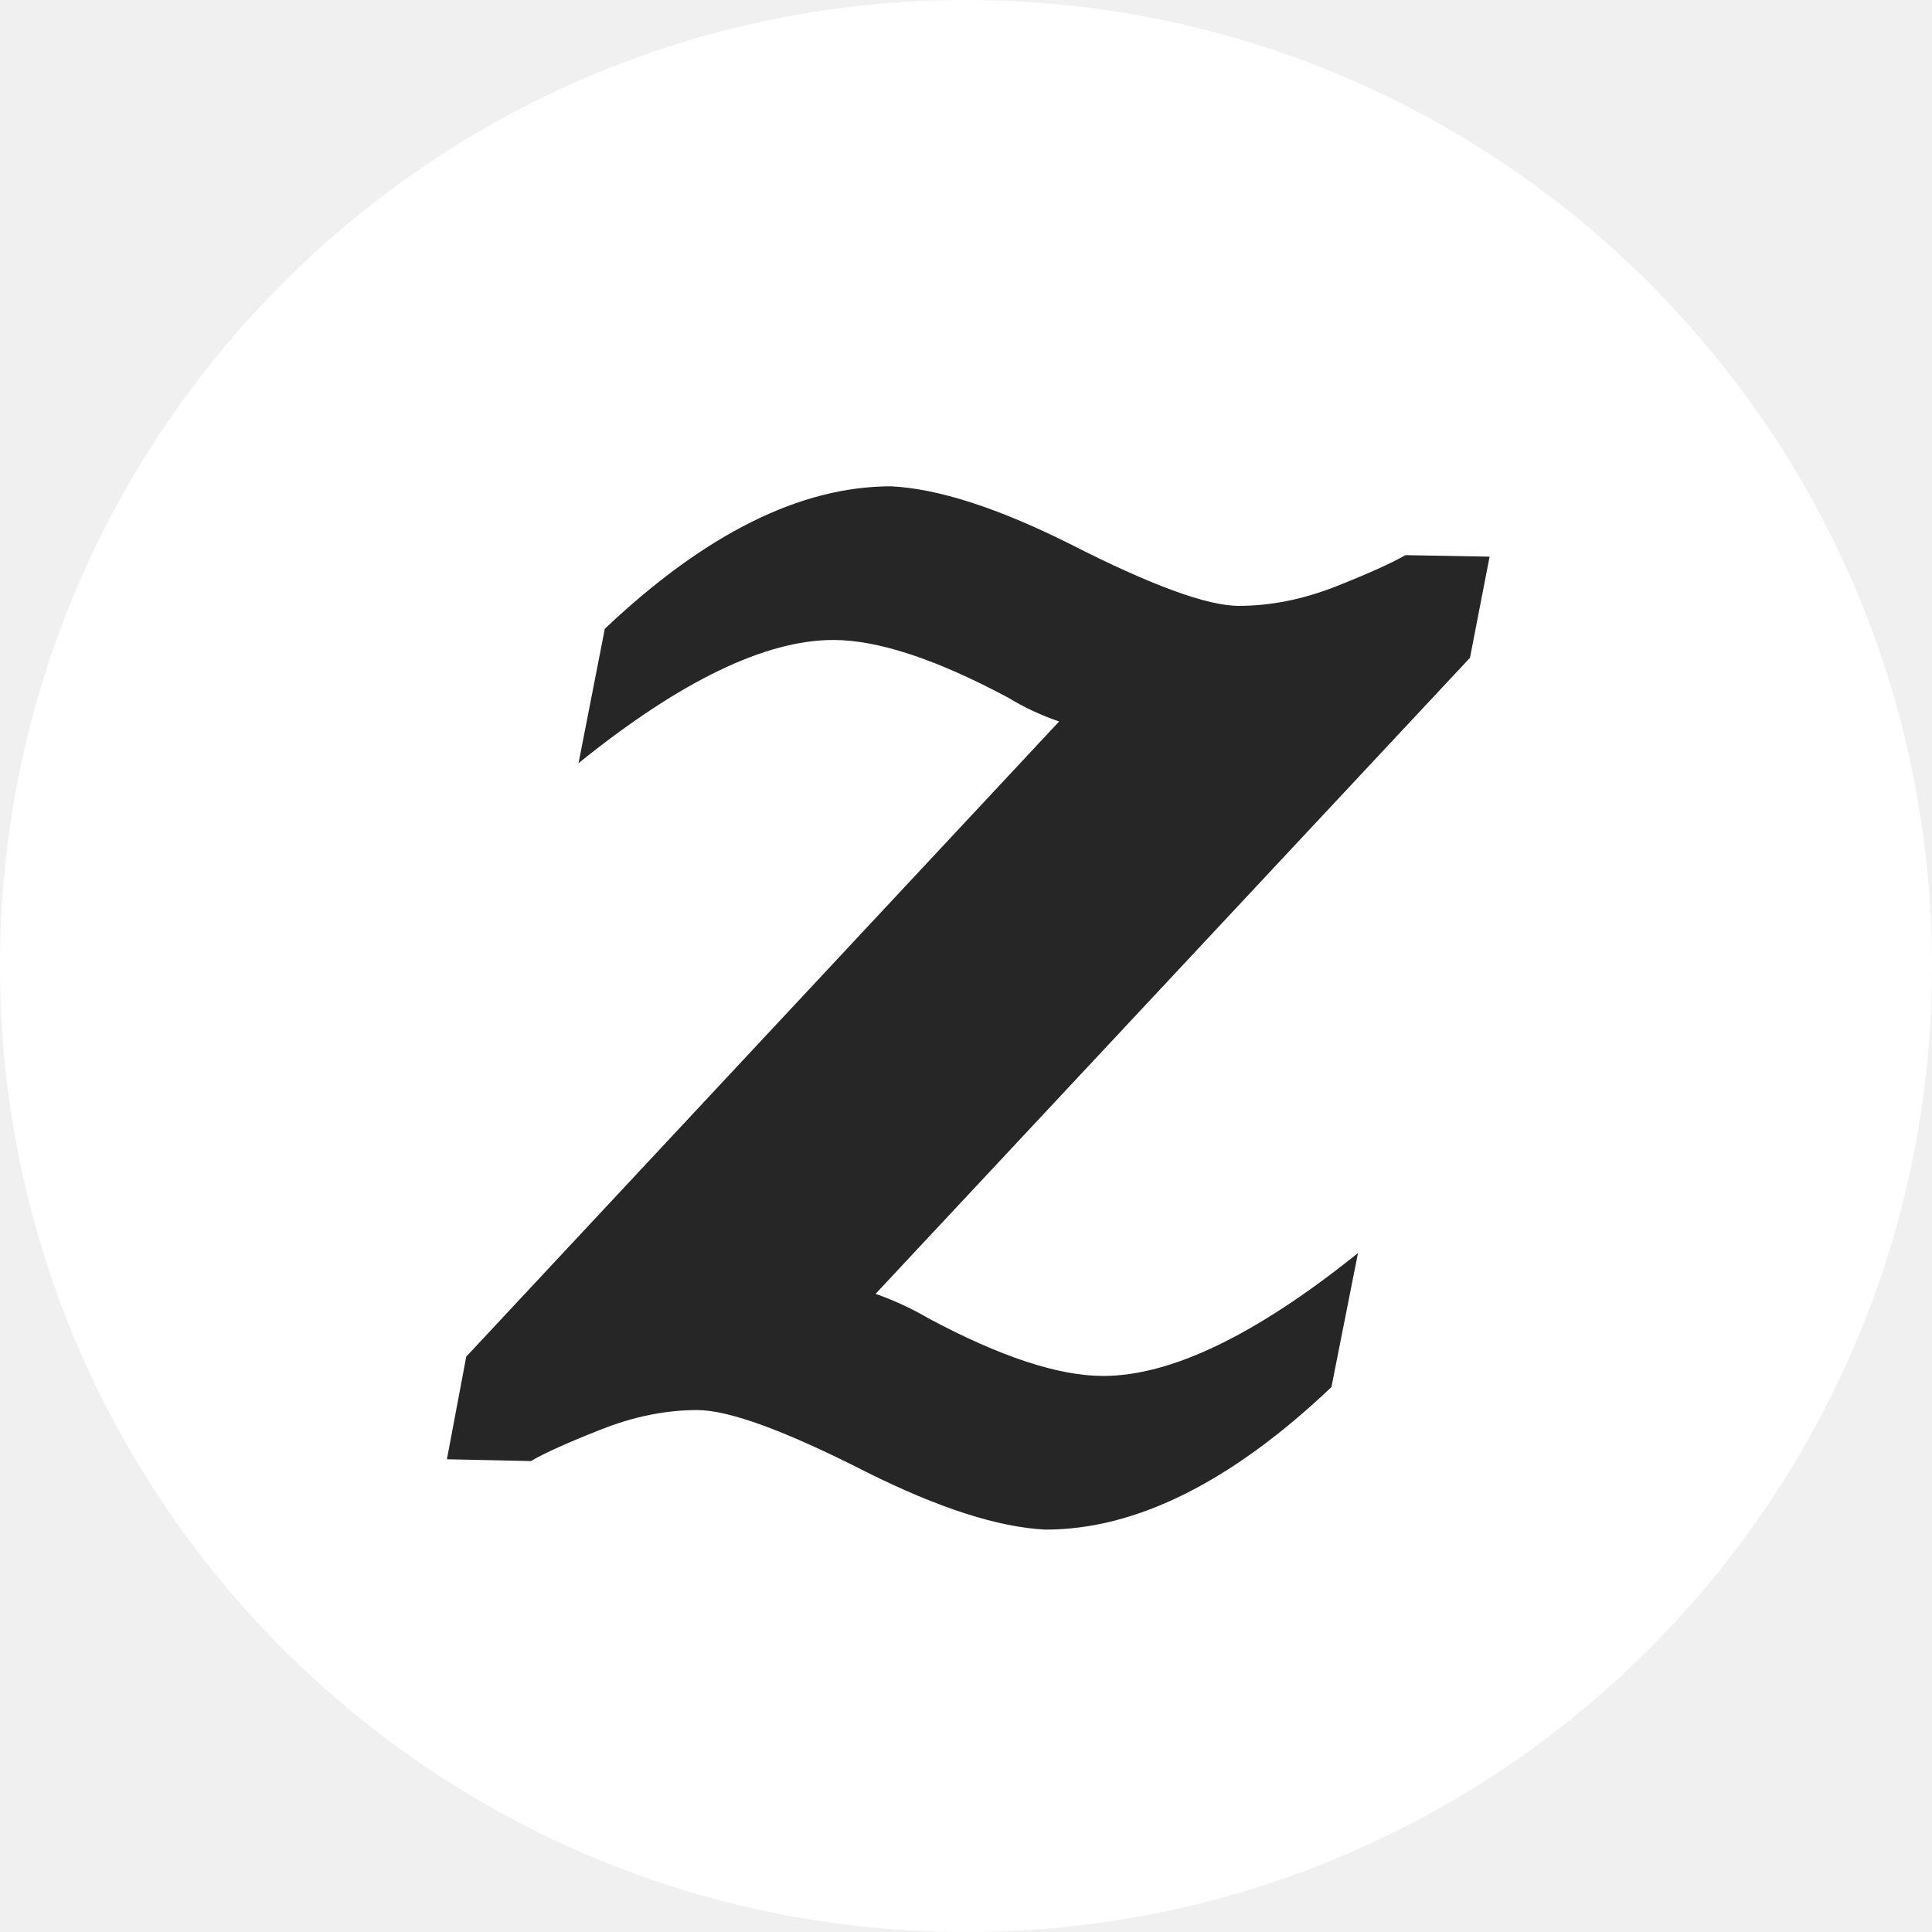
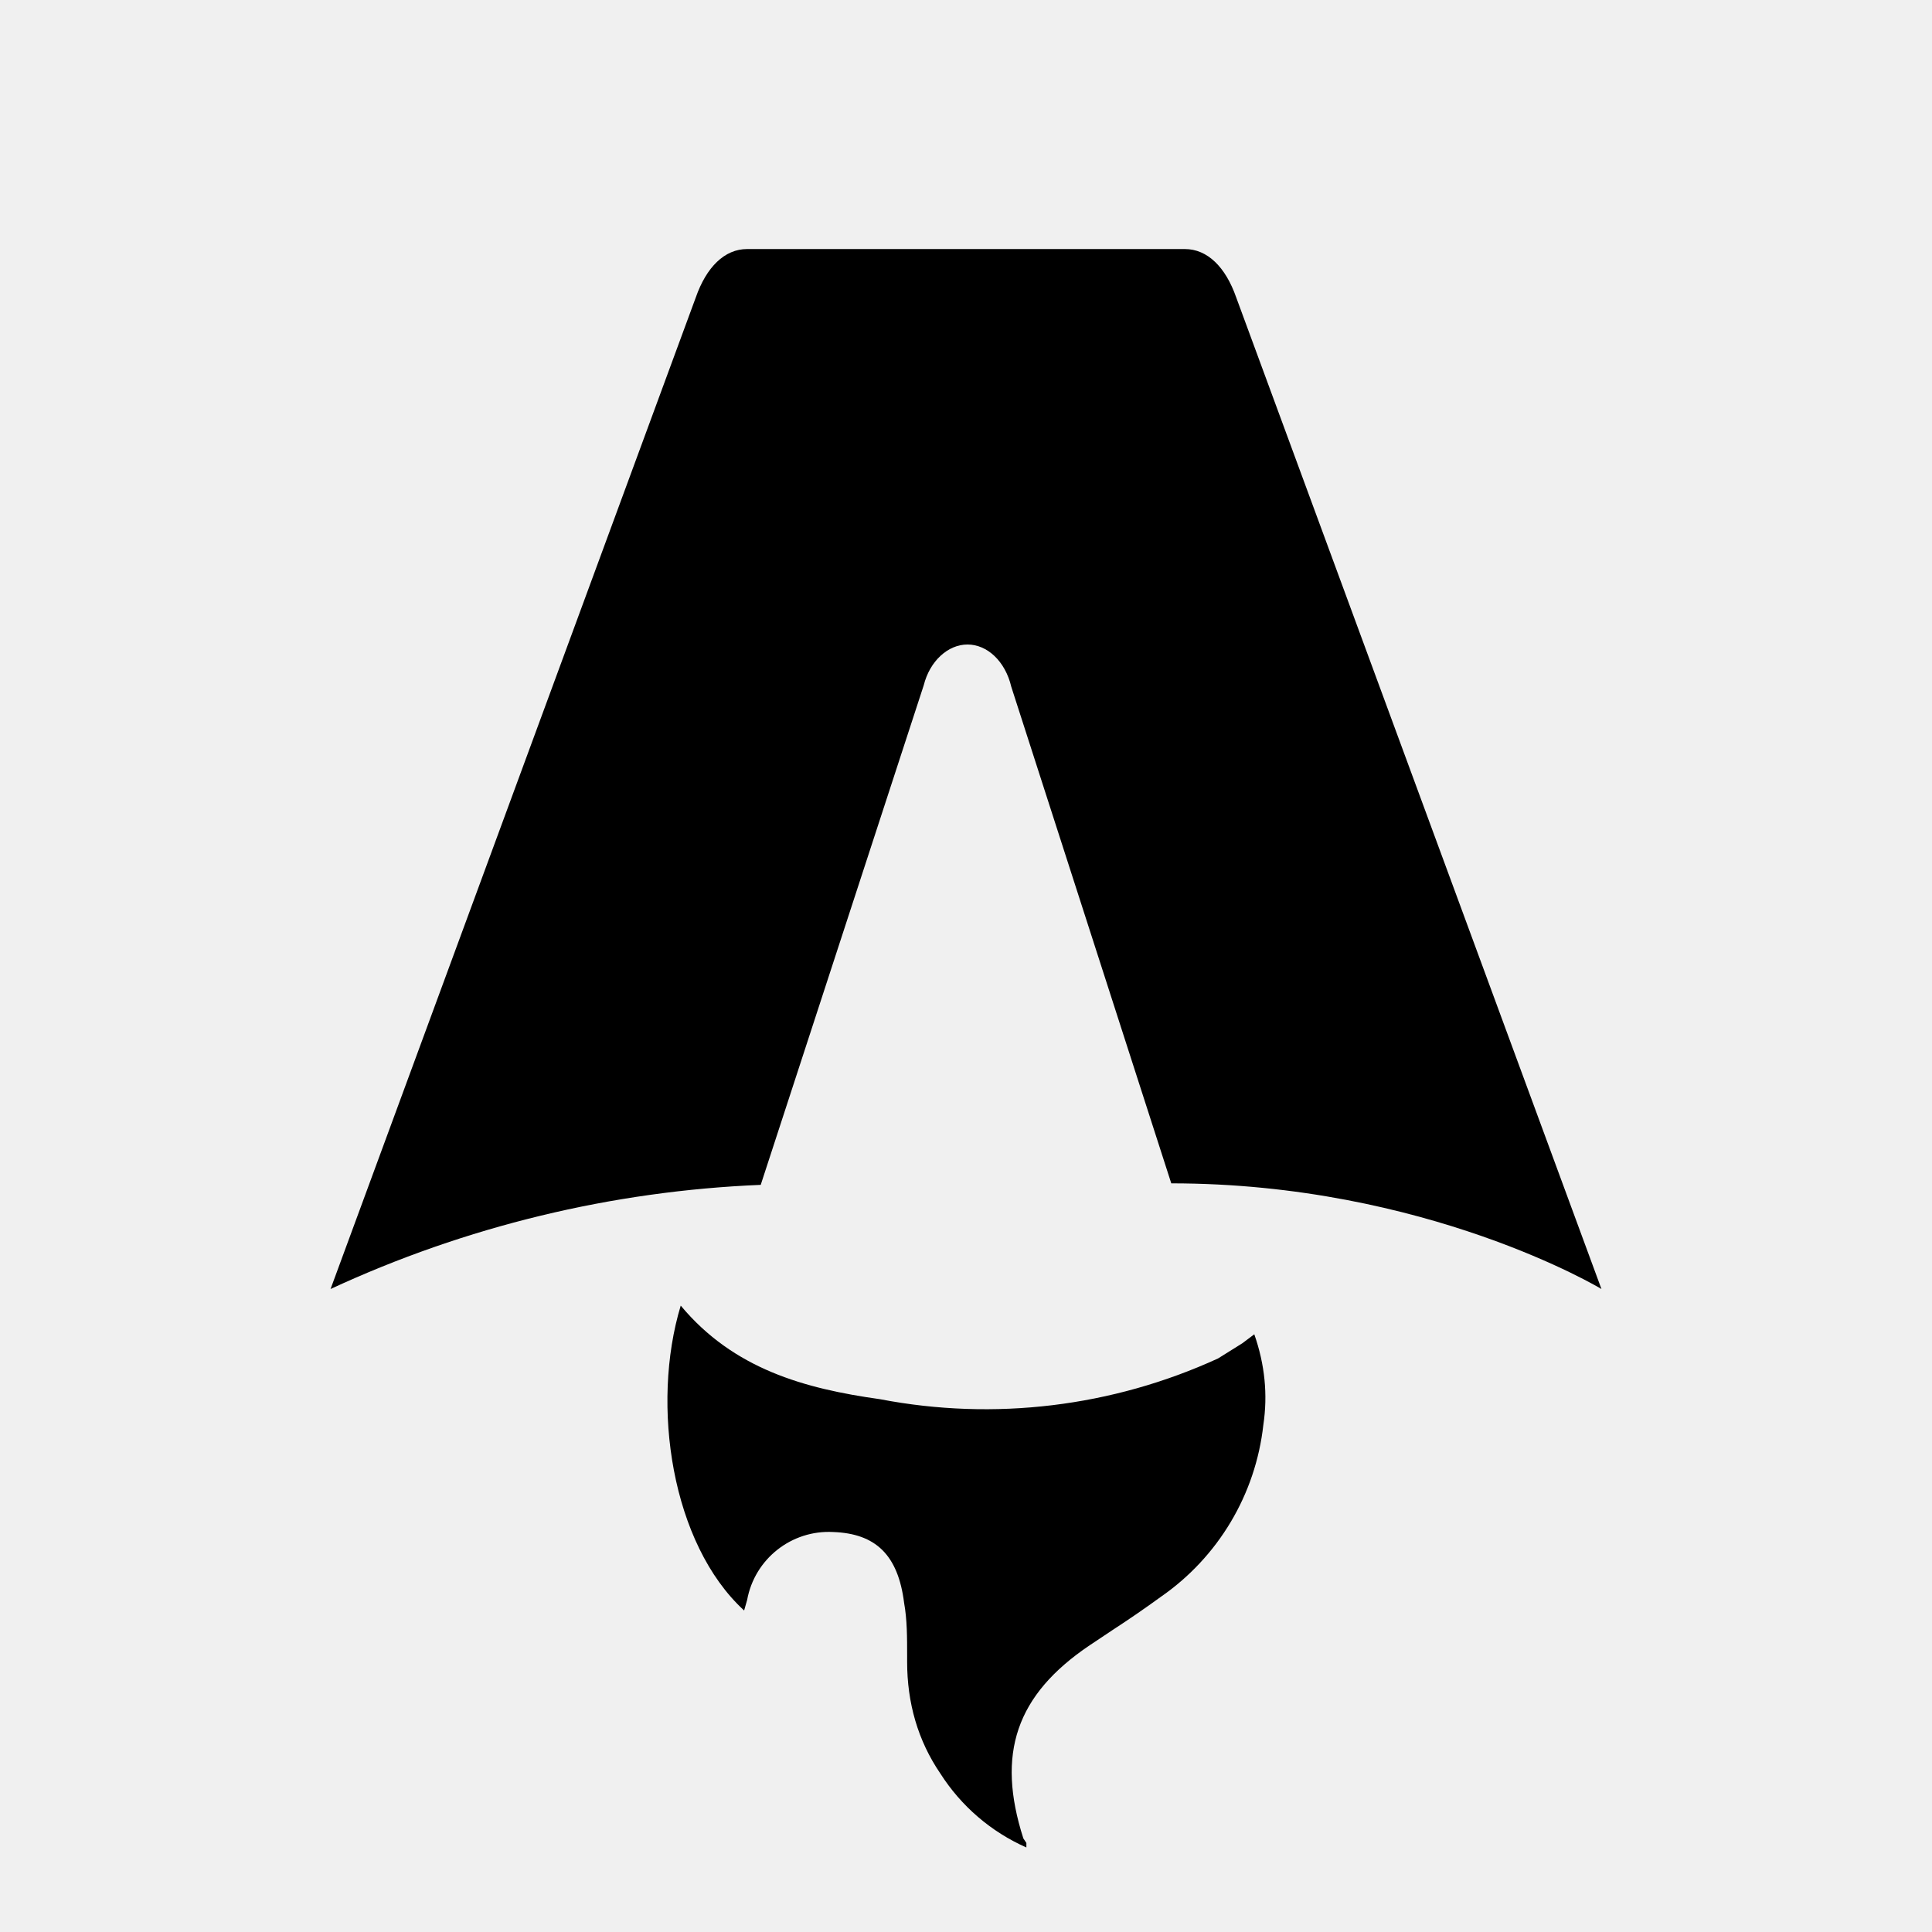
- <svg xmlns="http://www.w3.org/2000/svg" viewBox="0 0 100 100">
-   <circle cx="50" cy="50" r="50" fill="rgb(23 23 23)" />
-   <text x="50" y="50" font-size="90" dominant-baseline="middle" text-anchor="middle" fill="white">𝒛</text>
+ <svg xmlns="http://www.w3.org/2000/svg" fill="none" viewBox="0 0 128 128">
+   <path d="M50.4 78.5a75.1 75.1 0 0 0-28.5 6.9l24.2-65.7c.7-2 1.9-3.2 3.4-3.2h29c1.5 0 2.7 1.2 3.4 3.2l24.2 65.7s-11.6-7-28.5-7L67 45.5c-.4-1.7-1.6-2.8-2.9-2.8-1.3 0-2.5 1.1-2.9 2.7L50.4 78.5Zm-1.1 28.2Zm-4.2-20.2c-2 6.6-.6 15.8 4.2 20.2a17.5 17.5 0 0 1 .2-.7 5.5 5.5 0 0 1 5.7-4.5c2.8.1 4.3 1.5 4.7 4.7.2 1.1.2 2.3.2 3.5v.4c0 2.7.7 5.2 2.2 7.4a13 13 0 0 0 5.7 4.9v-.3l-.2-.3c-1.8-5.6-.5-9.5 4.4-12.8l1.5-1a73 73 0 0 0 3.2-2.2 16 16 0 0 0 6.8-11.4c.3-2 .1-4-.6-6l-.8.6-1.6 1a37 37 0 0 1-22.4 2.7c-5-.7-9.7-2-13.2-6.2Z" />
  <style>
-     text{fill:rgb(38 38 38);}
-     circle{fill:rgb(255 255 255);}
-     @media (prefers-color-scheme:dark){text{fill:rgb(212 212 212);}circle{fill:rgb(23 23 23);}}
-   </style>
+         path { fill: #000; }
+         @media (prefers-color-scheme: dark) {
+             path { fill: #FFF; }
+         }
+     </style>
</svg>
